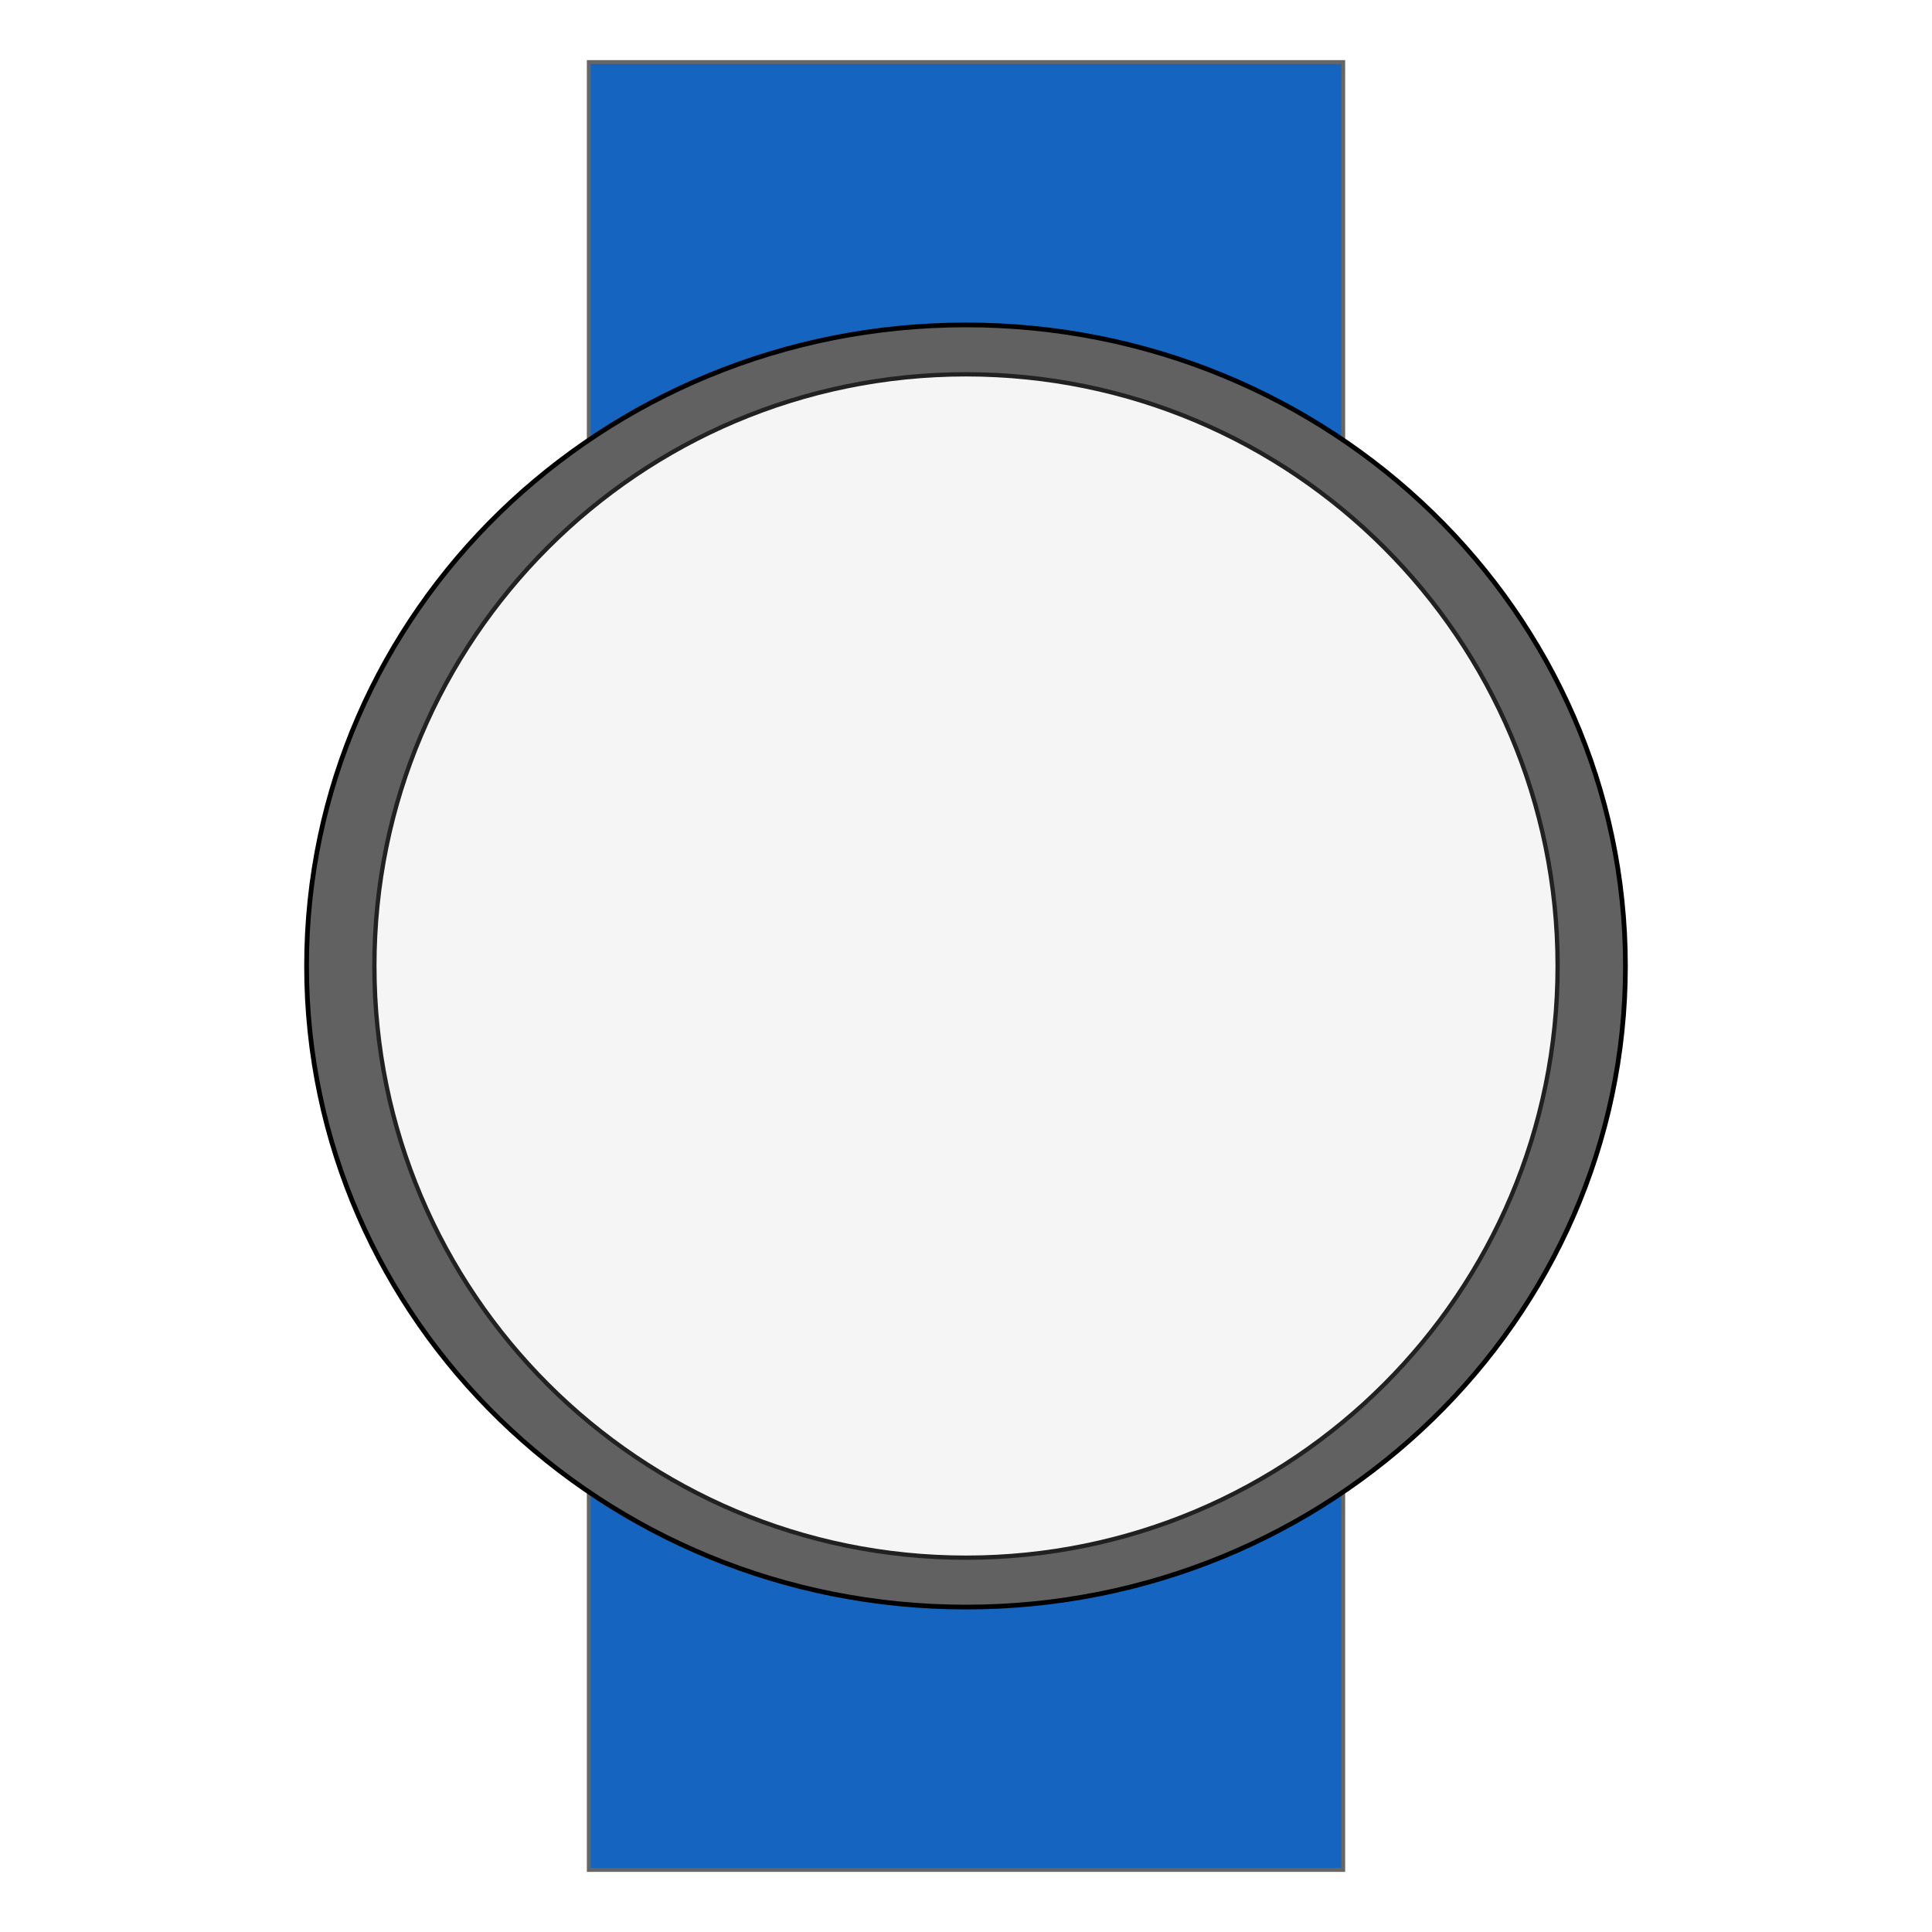
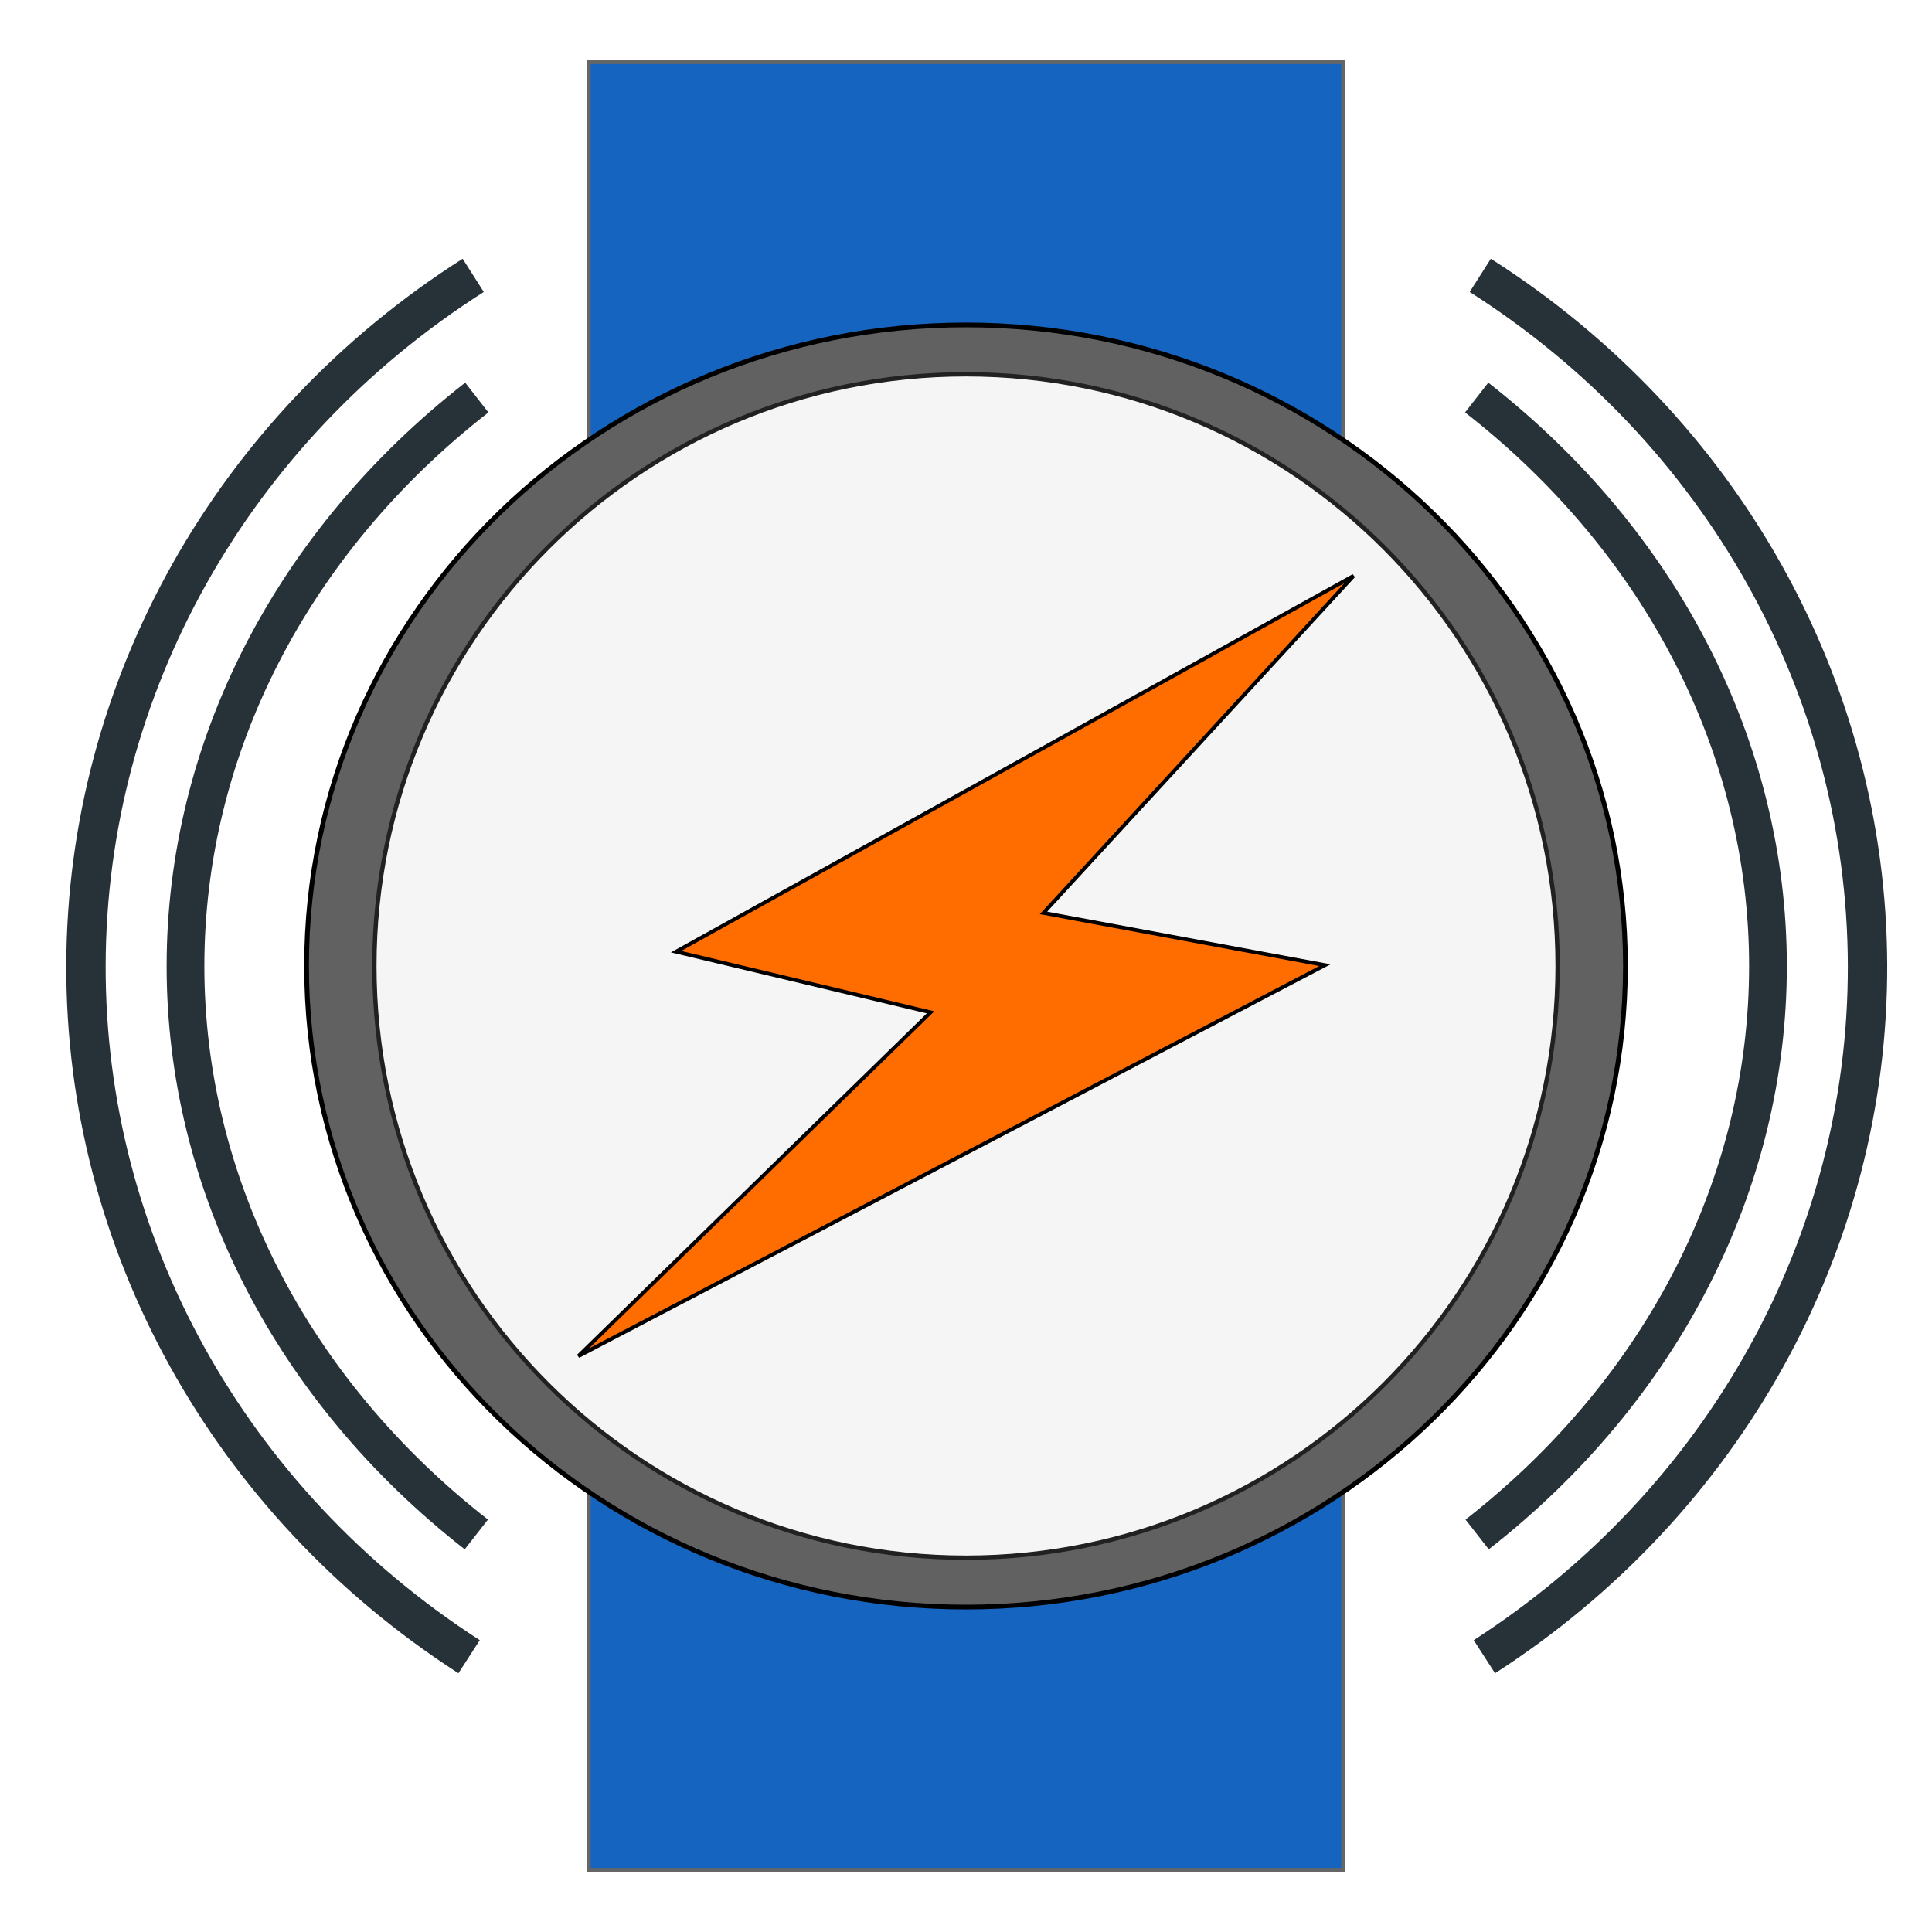
<svg xmlns="http://www.w3.org/2000/svg" width="512" height="512" id="svg2" version="1.1">
  <defs id="defs4" />
  <g id="layer1" transform="translate(0,-540.3622)">
    <rect style="fill:#1565c0;fill-opacity:1;stroke:#666666;stroke-width:1.029;stroke-opacity:1" id="rect4099" width="199.93" height="479.11" x="156.035" y="556.807" />
    <ellipse style="fill:#616161;fill-opacity:1;stroke:#000000;stroke-width:1.251;stroke-opacity:1" id="path4101" cx="256" cy="796.362" rx="174.757" ry="169.892" />
    <ellipse style="fill:#f5f5f5;fill-opacity:1;stroke:#212121;stroke-width:1.138;stroke-opacity:1" id="path4101-7" cx="256" cy="796.362" rx="156.784" ry="156.802" />
+     <path style="fill:#ff6d00;fill-opacity:1;fill-rule:evenodd;stroke:#000000;stroke-width:1px;stroke-linecap:butt;stroke-linejoin:miter;stroke-opacity:1" d="M 358.718,692.962 179.169,792.563 246.611,808.642 153.263,899.757 351.125,796.136 276.536,782.29 Z" id="path4138" />
+     <g id="g4177">
+       <path d="m 391.332,645.717 a 230.525,201.803 0 0 1 77.199,150.621 230.525,201.803 0 0 1 -77.075,150.67" id="path4142" style="fill:none;fill-opacity:1;stroke:#263238;stroke-width:10;stroke-miterlimit:4;stroke-dasharray:none;stroke-opacity:1" />
+     </g>
+     <g id="g4188" transform="translate(0,2.3895229e-6)">
+       <path style="fill:none;fill-opacity:1;stroke:#263238;stroke-width:10.435;stroke-miterlimit:4;stroke-dasharray:none;stroke-opacity:1" id="path4142-7" d="M 392.283,613.332 A 229.994,220.242 0 0 1 494.91,796.091 229.994,220.242 0 0 1 393.374,979.408" />
+       <g transform="matrix(-1,0,0,1,517.6899,4.7790461e-6)" id="g4181">
+         <path d="m 391.332,645.717 a 230.525,201.803 0 0 1 77.199,150.621 230.525,201.803 0 0 1 -77.075,150.67" id="path4183" style="fill:none;fill-opacity:1;stroke:#263238;stroke-width:10;stroke-miterlimit:4;stroke-dasharray:none;stroke-opacity:1" />
+         <path d="M 392.283,613.332 A 229.994,220.242 0 0 1 494.91,796.091 229.994,220.242 0 0 1 393.374,979.408" id="path4185" style="fill:none;fill-opacity:1;stroke:#263238;stroke-width:10.435;stroke-miterlimit:4;stroke-dasharray:none;stroke-opacity:1" />
+       </g>
+     </g>
  </g>
</svg>
